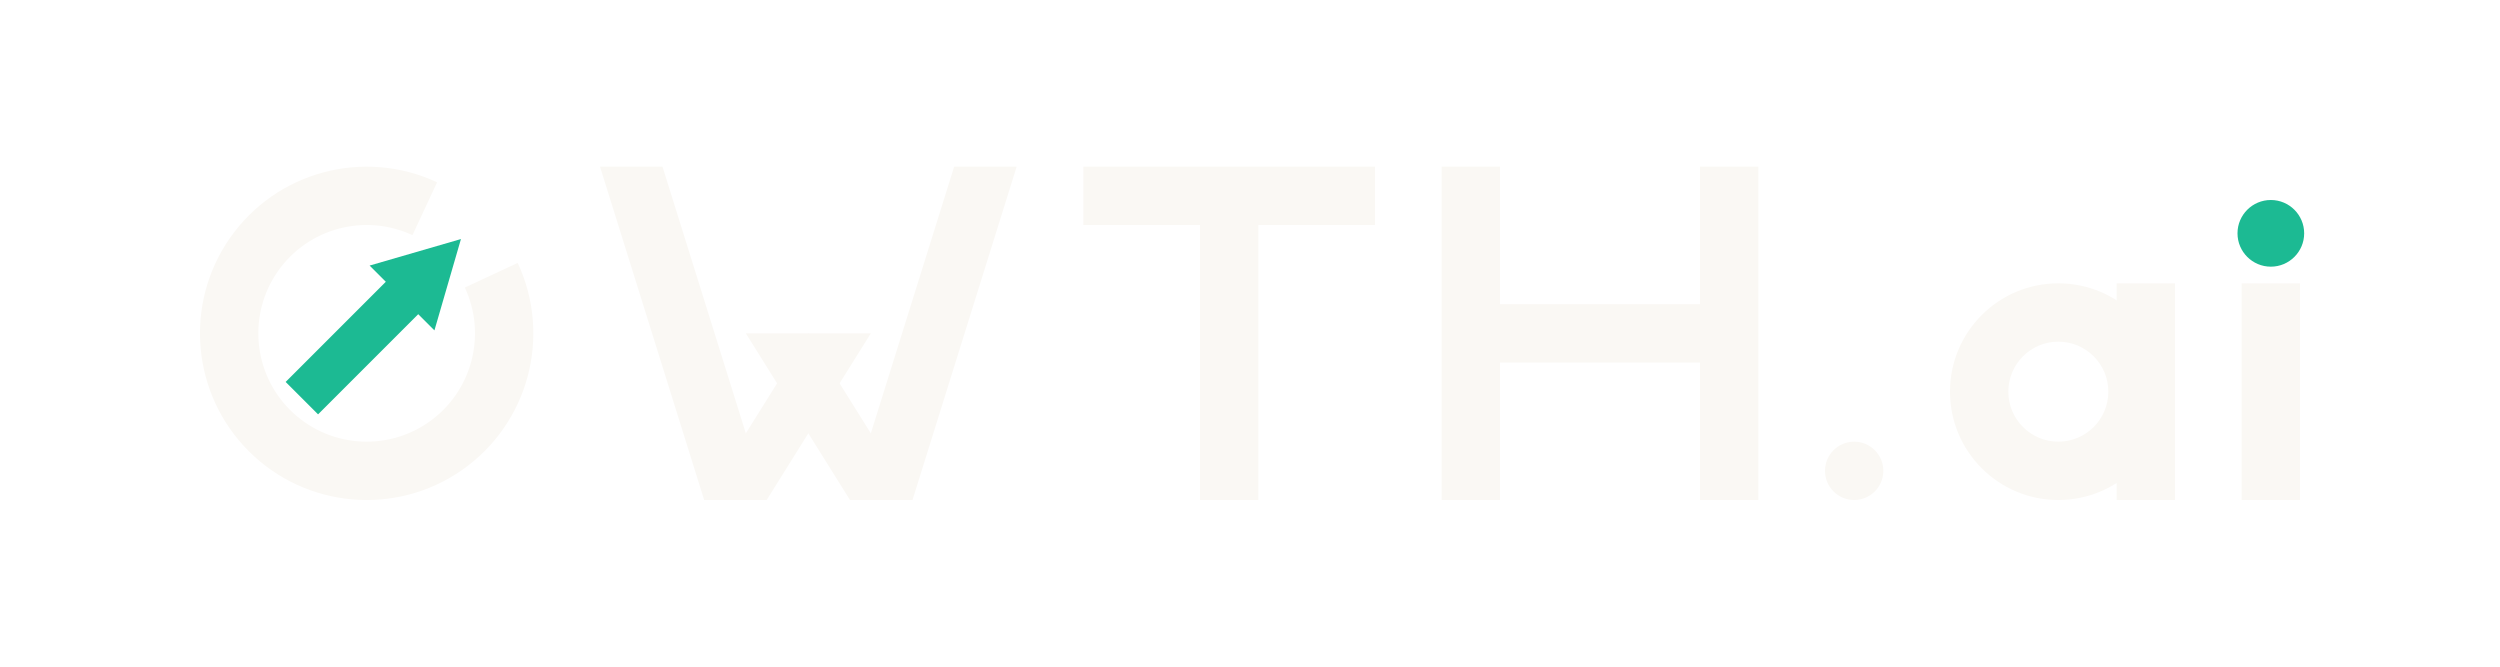
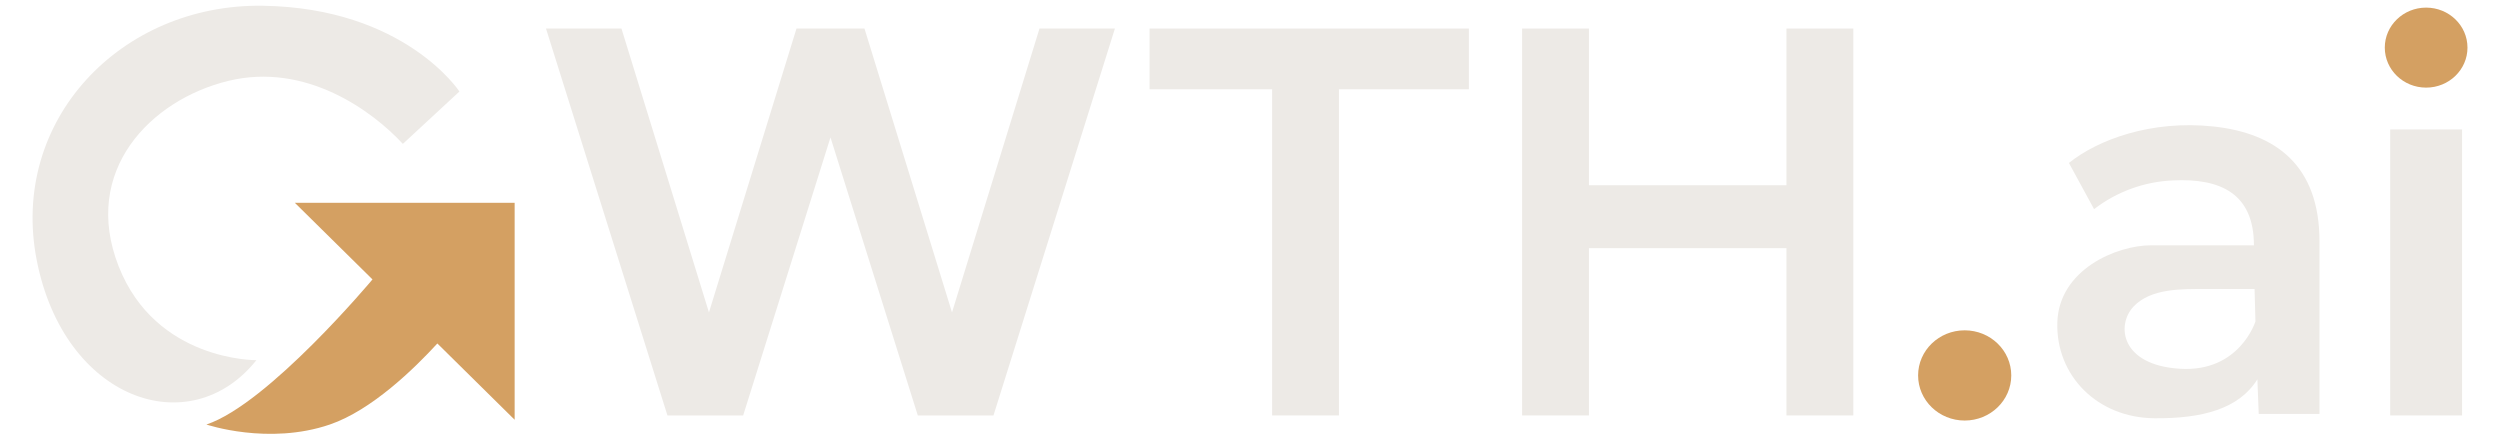
- <svg xmlns="http://www.w3.org/2000/svg" viewBox="0 0 600 160" role="img" aria-label="GWTH.ai">
-   <path fill="#FAF8F4" d="M 104.9 43.75            A 40 40 0 1 0 124.25 63.1            L 111.56 69.01            A 26 26 0 1 1 98.99 56.44            Z" />
-   <g fill="#1CBA93" transform="translate(88 80) rotate(-45)">
-     <path d="M -22 -5.5 L 12 -5.5 L 12 -11 L 32 0 L 12 11 L 12 5.5 L -22 5.5 Z" />
-   </g>
-   <g fill="#FAF8F4">
-     <polygon points="144,40 159,40 184,120 169,120" />
-     <polygon points="194,80 209,80 184,120 169,120" />
-     <polygon points="179,80 194,80 219,120 204,120" />
-     <polygon points="229,40 244,40 219,120 204,120" />
-   </g>
-   <g fill="#FAF8F4">
-     <rect x="260" y="40" width="70" height="14" />
-     <rect x="288" y="54" width="14" height="66" />
-   </g>
-   <g fill="#FAF8F4">
-     <rect x="346" y="40" width="14" height="80" />
-     <rect x="408" y="40" width="14" height="80" />
-     <rect x="360" y="73" width="48" height="14" />
-   </g>
-   <circle cx="445" cy="113" r="7" fill="#FAF8F4" />
-   <path fill="#FAF8F4" fill-rule="evenodd" d="M 494 68            a 26 26 0 1 0 0 52            a 26 26 0 1 0 0 -52            Z            M 494 82            a 12 12 0 1 1 0 24            a 12 12 0 1 1 0 -24            Z" />
-   <rect x="508" y="68" width="14" height="52" fill="#FAF8F4" />
-   <rect x="538" y="68" width="14" height="52" fill="#FAF8F4" />
-   <circle cx="545" cy="56" r="8" fill="#1CBA93" />
+ <svg xmlns="http://www.w3.org/2000/svg" viewBox="0 0 578.07 101.64" role="img" aria-label="GWTH.ai">
+   <path fill="#edeae6" d="M60.79,1.33C28,.82,2.16,27.79,8.49,60.16s35.41,42.4,50.8,23.12c0,0-23.24.29-31.87-21.74S34.78,23.1,52.77,18.71s33.4,7,40.38,14.56l13.08-12.11S93.61,1.84,60.79,1.33Z" />
+   <polygon fill="#edeae6" points="220.13 72.24 199.89 6.6 184.17 6.6 163.93 72.24 143.7 6.6 126.25 6.6 154.33 96.06 171.84 96.06 192.03 31.77 212.22 96.06 229.72 96.06 257.8 6.6 240.36 6.6 220.13 72.24" />
+   <polygon fill="#edeae6" points="294.15 6.6 265.81 6.6 265.81 20.64 294.15 20.64 294.15 96.06 309.6 96.06 309.6 20.64 339.65 20.64 339.65 6.6 309.6 6.6 294.15 6.6" />
+   <polygon fill="#edeae6" points="413.08 42.83 367.41 42.83 367.41 6.6 351.95 6.6 351.95 96.06 367.41 96.06 367.41 57.38 413.08 57.38 413.08 96.06 428.54 96.06 428.54 6.6 413.08 6.6 413.08 42.83" />
+   <path fill="#edeae6" d="M511.83,29.25c-14.42-1.55-26.76,3.06-33.44,8.43l5.82,10.68a32.07,32.07,0,0,1,18.17-6.64c11.2-.57,18.79,3.15,18.79,15H497.39c-8,0-21.34,5.64-21.68,17.88s9.24,22,22.43,22.11c11.14.11,19.58-2.19,23.83-9,.18,4.73.31,8,.31,8h14.05V55.82C536.33,38.27,526.25,30.8,511.83,29.25Zm9.69,45.08s-3.66,11.78-17.43,10.94-14.78-10.11-10.76-14.38,11.25-4.06,16.59-4.06h11.4c.06,2.42.12,5,.2,7.5Z" />
+   <rect fill="#edeae6" x="552.68" y="29.93" width="16.62" height="66.13" />
+   <path fill="#d4a062" d="M86.13,64.61h0S62.07,93.38,47.73,98.16c0,0,14.34,4.86,28.54,0,9.71-3.32,19.59-13,24.86-18.74L119,97.06V46.89H68.17Z" />
+   <ellipse fill="#d4a062" cx="560.99" cy="11.01" rx="9.56" ry="9.25" />
+   <ellipse fill="#d4a062" cx="454.29" cy="86.81" rx="10.77" ry="10.43" />
</svg>
